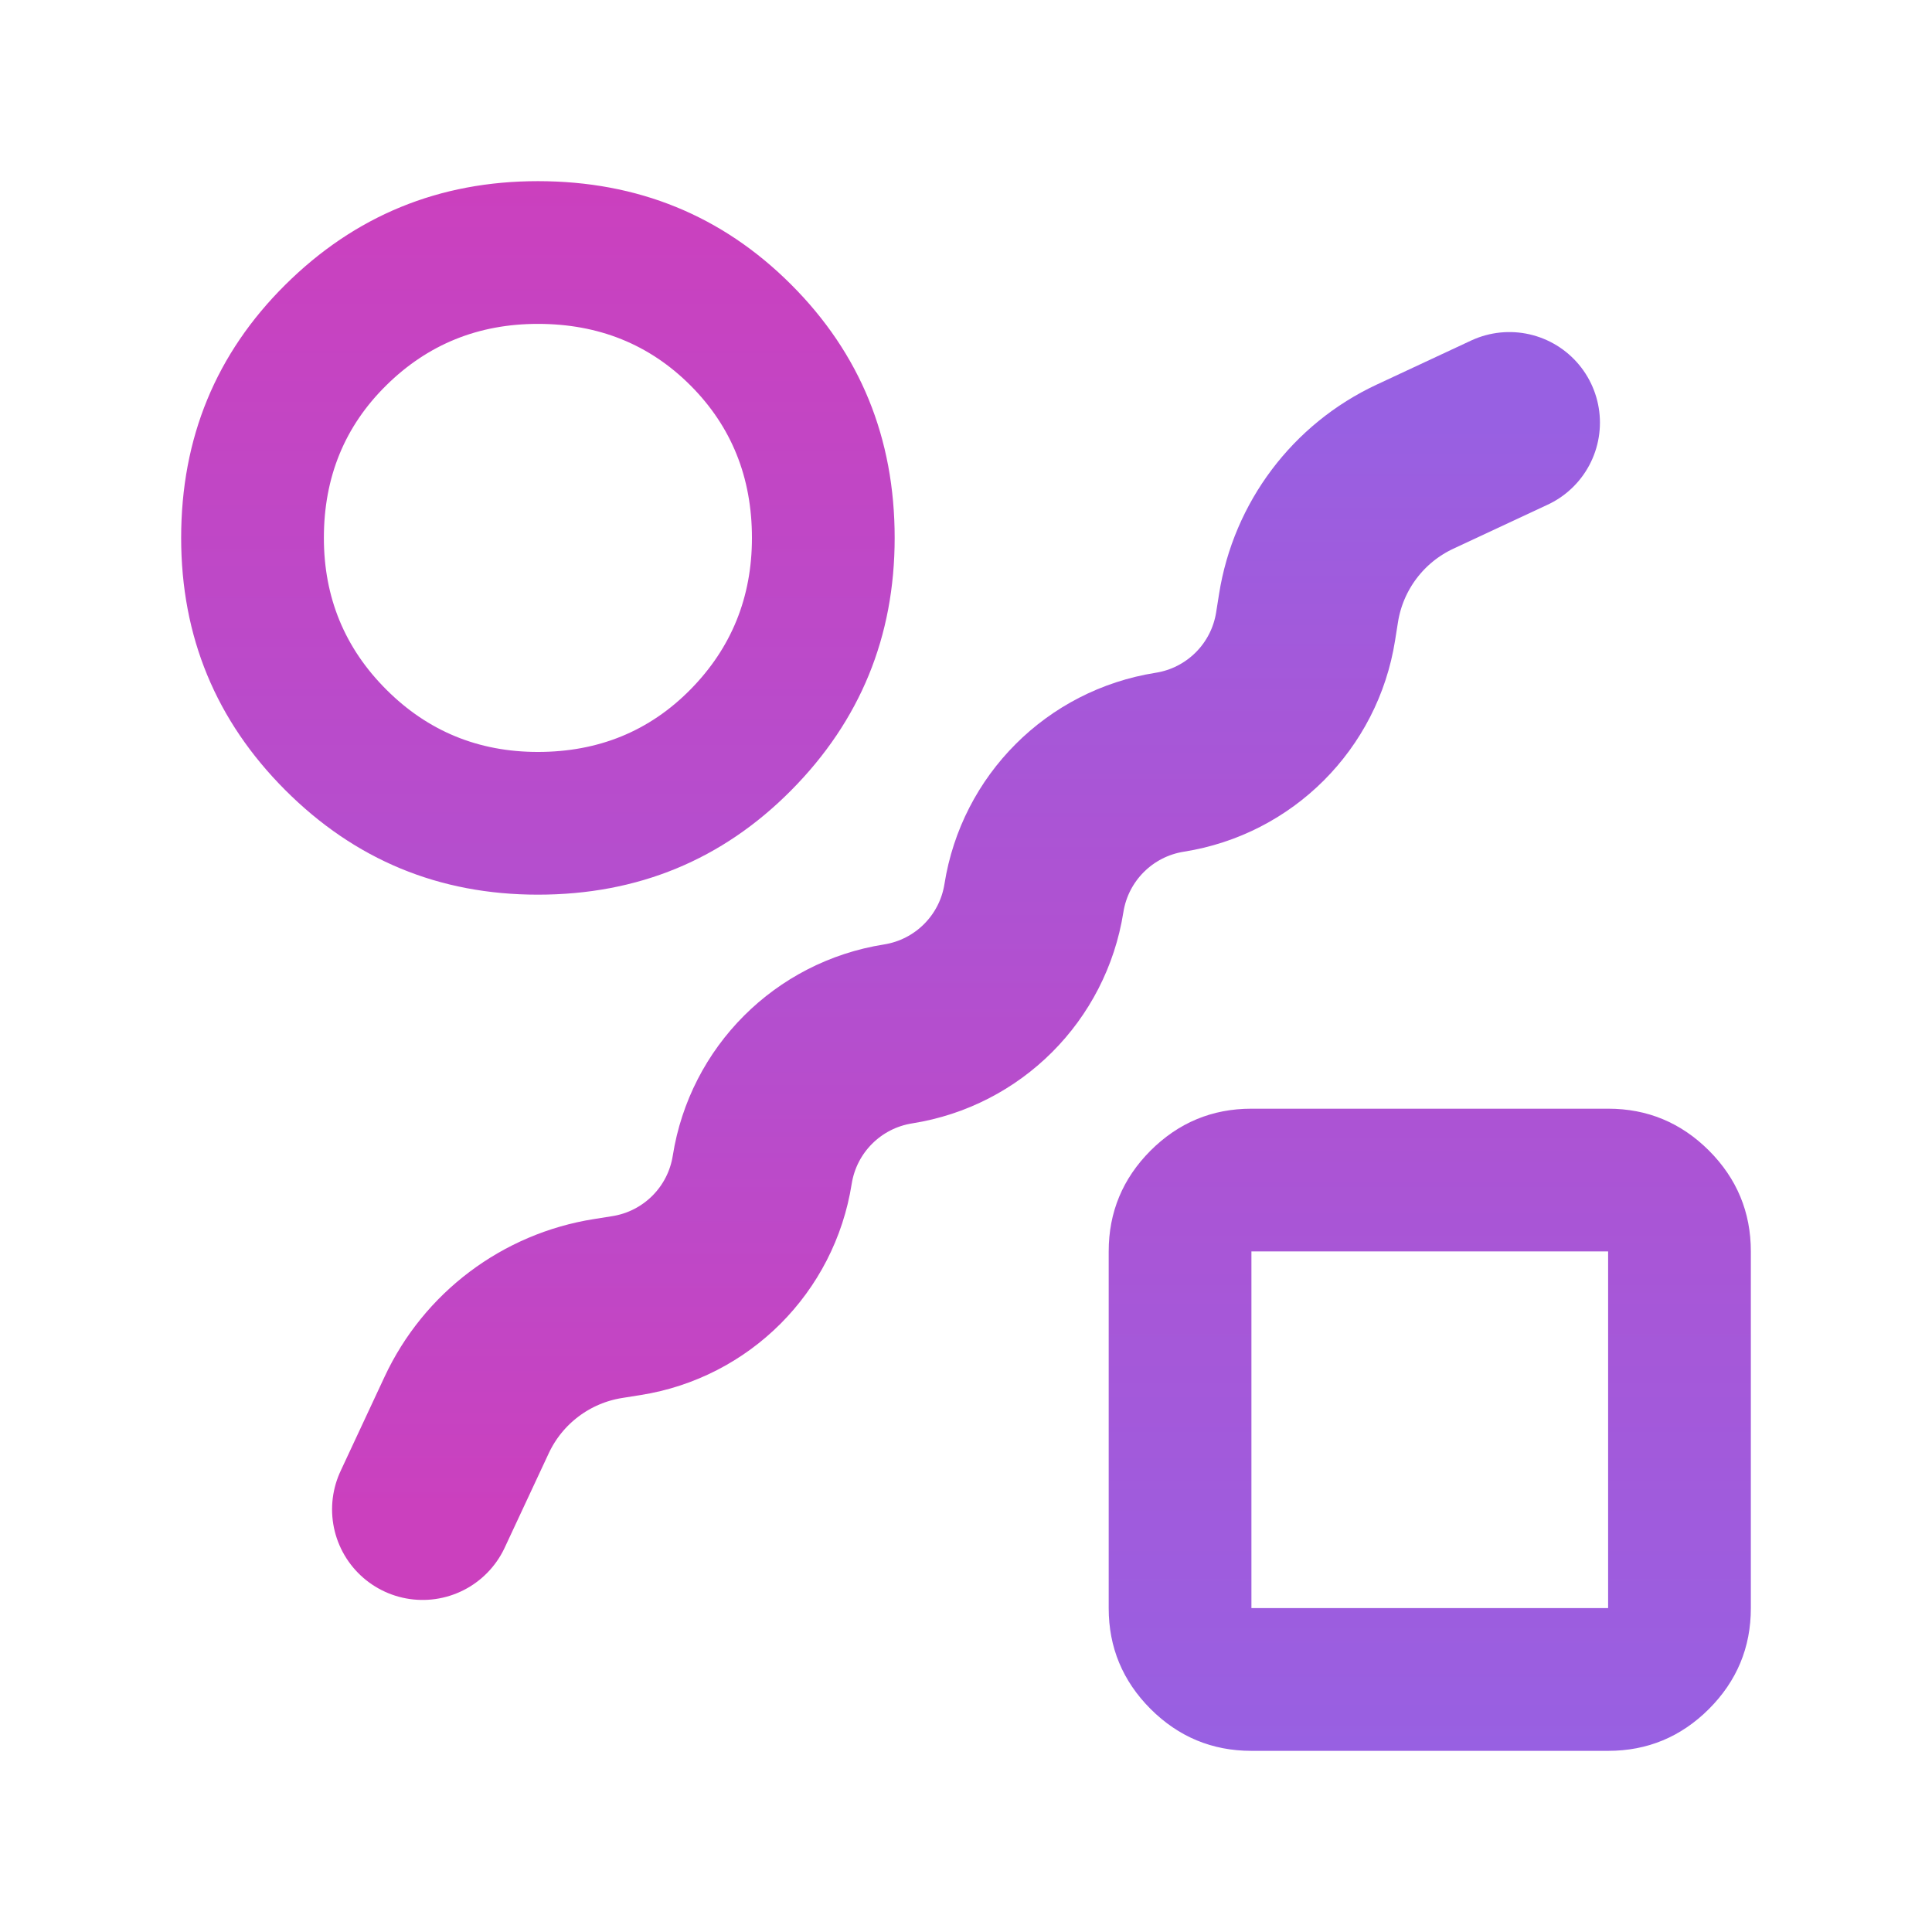
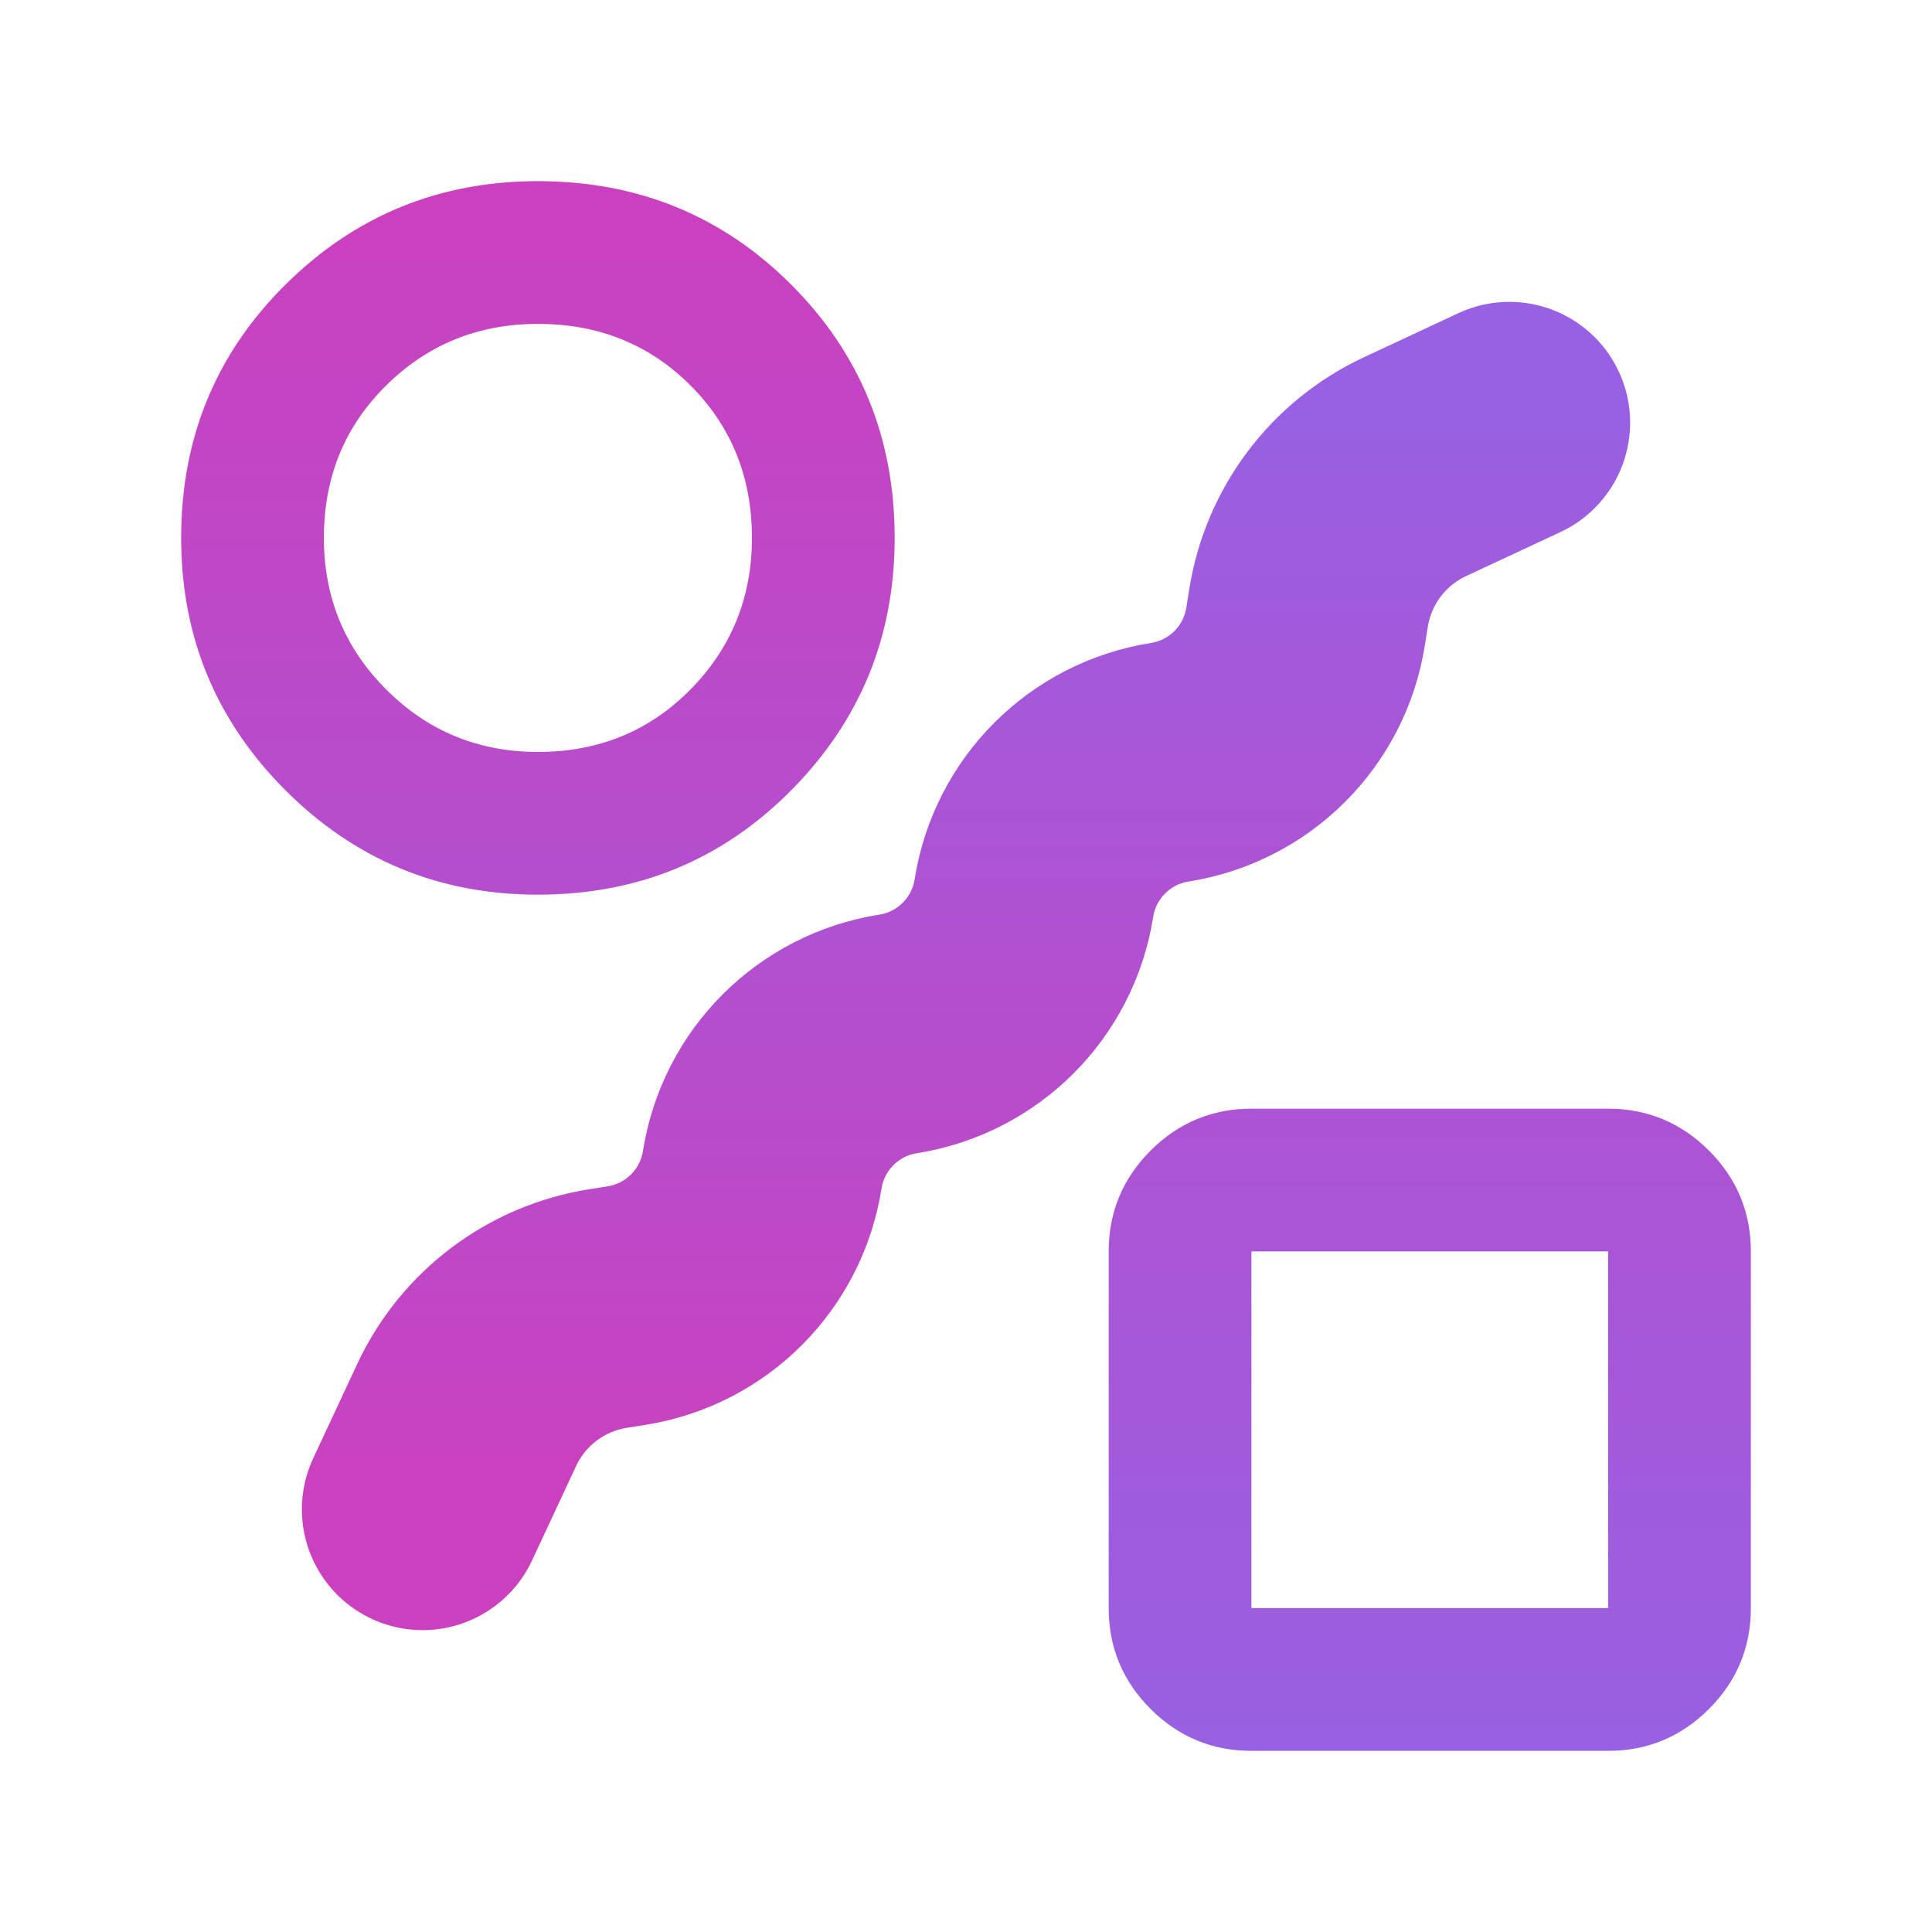
<svg xmlns="http://www.w3.org/2000/svg" width="32" height="32" viewBox="0 0 32 32" fill="none">
  <path d="M20.727 18.376H26.637C27.283 18.376 27.836 18.606 28.297 19.066C28.757 19.527 28.987 20.081 28.987 20.727V26.637C28.987 27.283 28.757 27.836 28.297 28.297C27.836 28.757 27.283 28.987 26.637 28.987H20.727C20.081 28.987 19.527 28.757 19.066 28.297C18.606 27.836 18.376 27.283 18.376 26.637V20.727C18.376 20.081 18.606 19.527 19.066 19.066C19.527 18.606 20.081 18.376 20.727 18.376ZM20.715 26.648H26.648V20.715H20.715V26.648ZM8.909 3.013C10.56 3.013 11.956 3.583 13.096 4.723C14.236 5.863 14.806 7.258 14.806 8.909C14.806 10.541 14.236 11.931 13.096 13.081C11.956 14.231 10.56 14.806 8.909 14.806C7.278 14.806 5.887 14.231 4.737 13.081C3.587 11.931 3.013 10.541 3.013 8.909C3.013 7.258 3.587 5.863 4.737 4.723C5.887 3.583 7.278 3.013 8.909 3.013ZM8.909 5.352C7.921 5.352 7.08 5.692 6.389 6.374C5.697 7.056 5.352 7.901 5.352 8.909C5.352 9.897 5.697 10.738 6.389 11.43C7.08 12.121 7.921 12.467 8.909 12.467C9.917 12.467 10.762 12.121 11.444 11.43C12.126 10.738 12.467 9.897 12.467 8.909C12.467 7.902 12.126 7.056 11.444 6.374C10.762 5.692 9.917 5.352 8.909 5.352Z" fill="url(#paint0_linear_2347_9649)" stroke="url(#paint1_linear_2347_9649)" stroke-width="0.025" />
-   <path d="M25 7L23.438 7.729C22.496 8.168 21.835 9.047 21.673 10.073L21.625 10.375C21.442 11.534 20.534 12.442 19.375 12.625C18.216 12.808 17.308 13.716 17.125 14.875C16.942 16.034 16.034 16.942 14.875 17.125C13.716 17.308 12.808 18.216 12.625 19.375C12.442 20.534 11.534 21.442 10.375 21.625L10.073 21.673C9.047 21.835 8.168 22.496 7.729 23.438L7 25" stroke="url(#paint2_linear_2347_9649)" stroke-width="3" stroke-linecap="round" />
+   <path d="M25 7L23.438 7.729C22.496 8.168 21.835 9.047 21.673 10.073L21.625 10.375C21.442 11.534 20.534 12.442 19.375 12.625C18.216 12.808 17.308 13.716 17.125 14.875C16.942 16.034 16.034 16.942 14.875 17.125C13.716 17.308 12.808 18.216 12.625 19.375C12.442 20.534 11.534 21.442 10.375 21.625L10.073 21.673C9.047 21.835 8.168 22.496 7.729 23.438L7 25" stroke="url(#paint2_linear_2347_9649)" stroke-width="4" stroke-linecap="round" />
  <defs>
    <linearGradient id="paint0_linear_2347_9649" x1="16" y1="3" x2="16" y2="29" gradientUnits="userSpaceOnUse">
      <stop stop-color="#CB40BE" />
      <stop offset="1" stop-color="#9860E2" />
    </linearGradient>
    <linearGradient id="paint1_linear_2347_9649" x1="16" y1="3" x2="16" y2="29" gradientUnits="userSpaceOnUse">
      <stop stop-color="#CB40BE" />
      <stop offset="1" stop-color="#9860E2" />
    </linearGradient>
    <linearGradient id="paint2_linear_2347_9649" x1="16" y1="25" x2="16" y2="7" gradientUnits="userSpaceOnUse">
      <stop stop-color="#CB40BE" />
      <stop offset="1" stop-color="#9860E2" />
    </linearGradient>
  </defs>
</svg>
